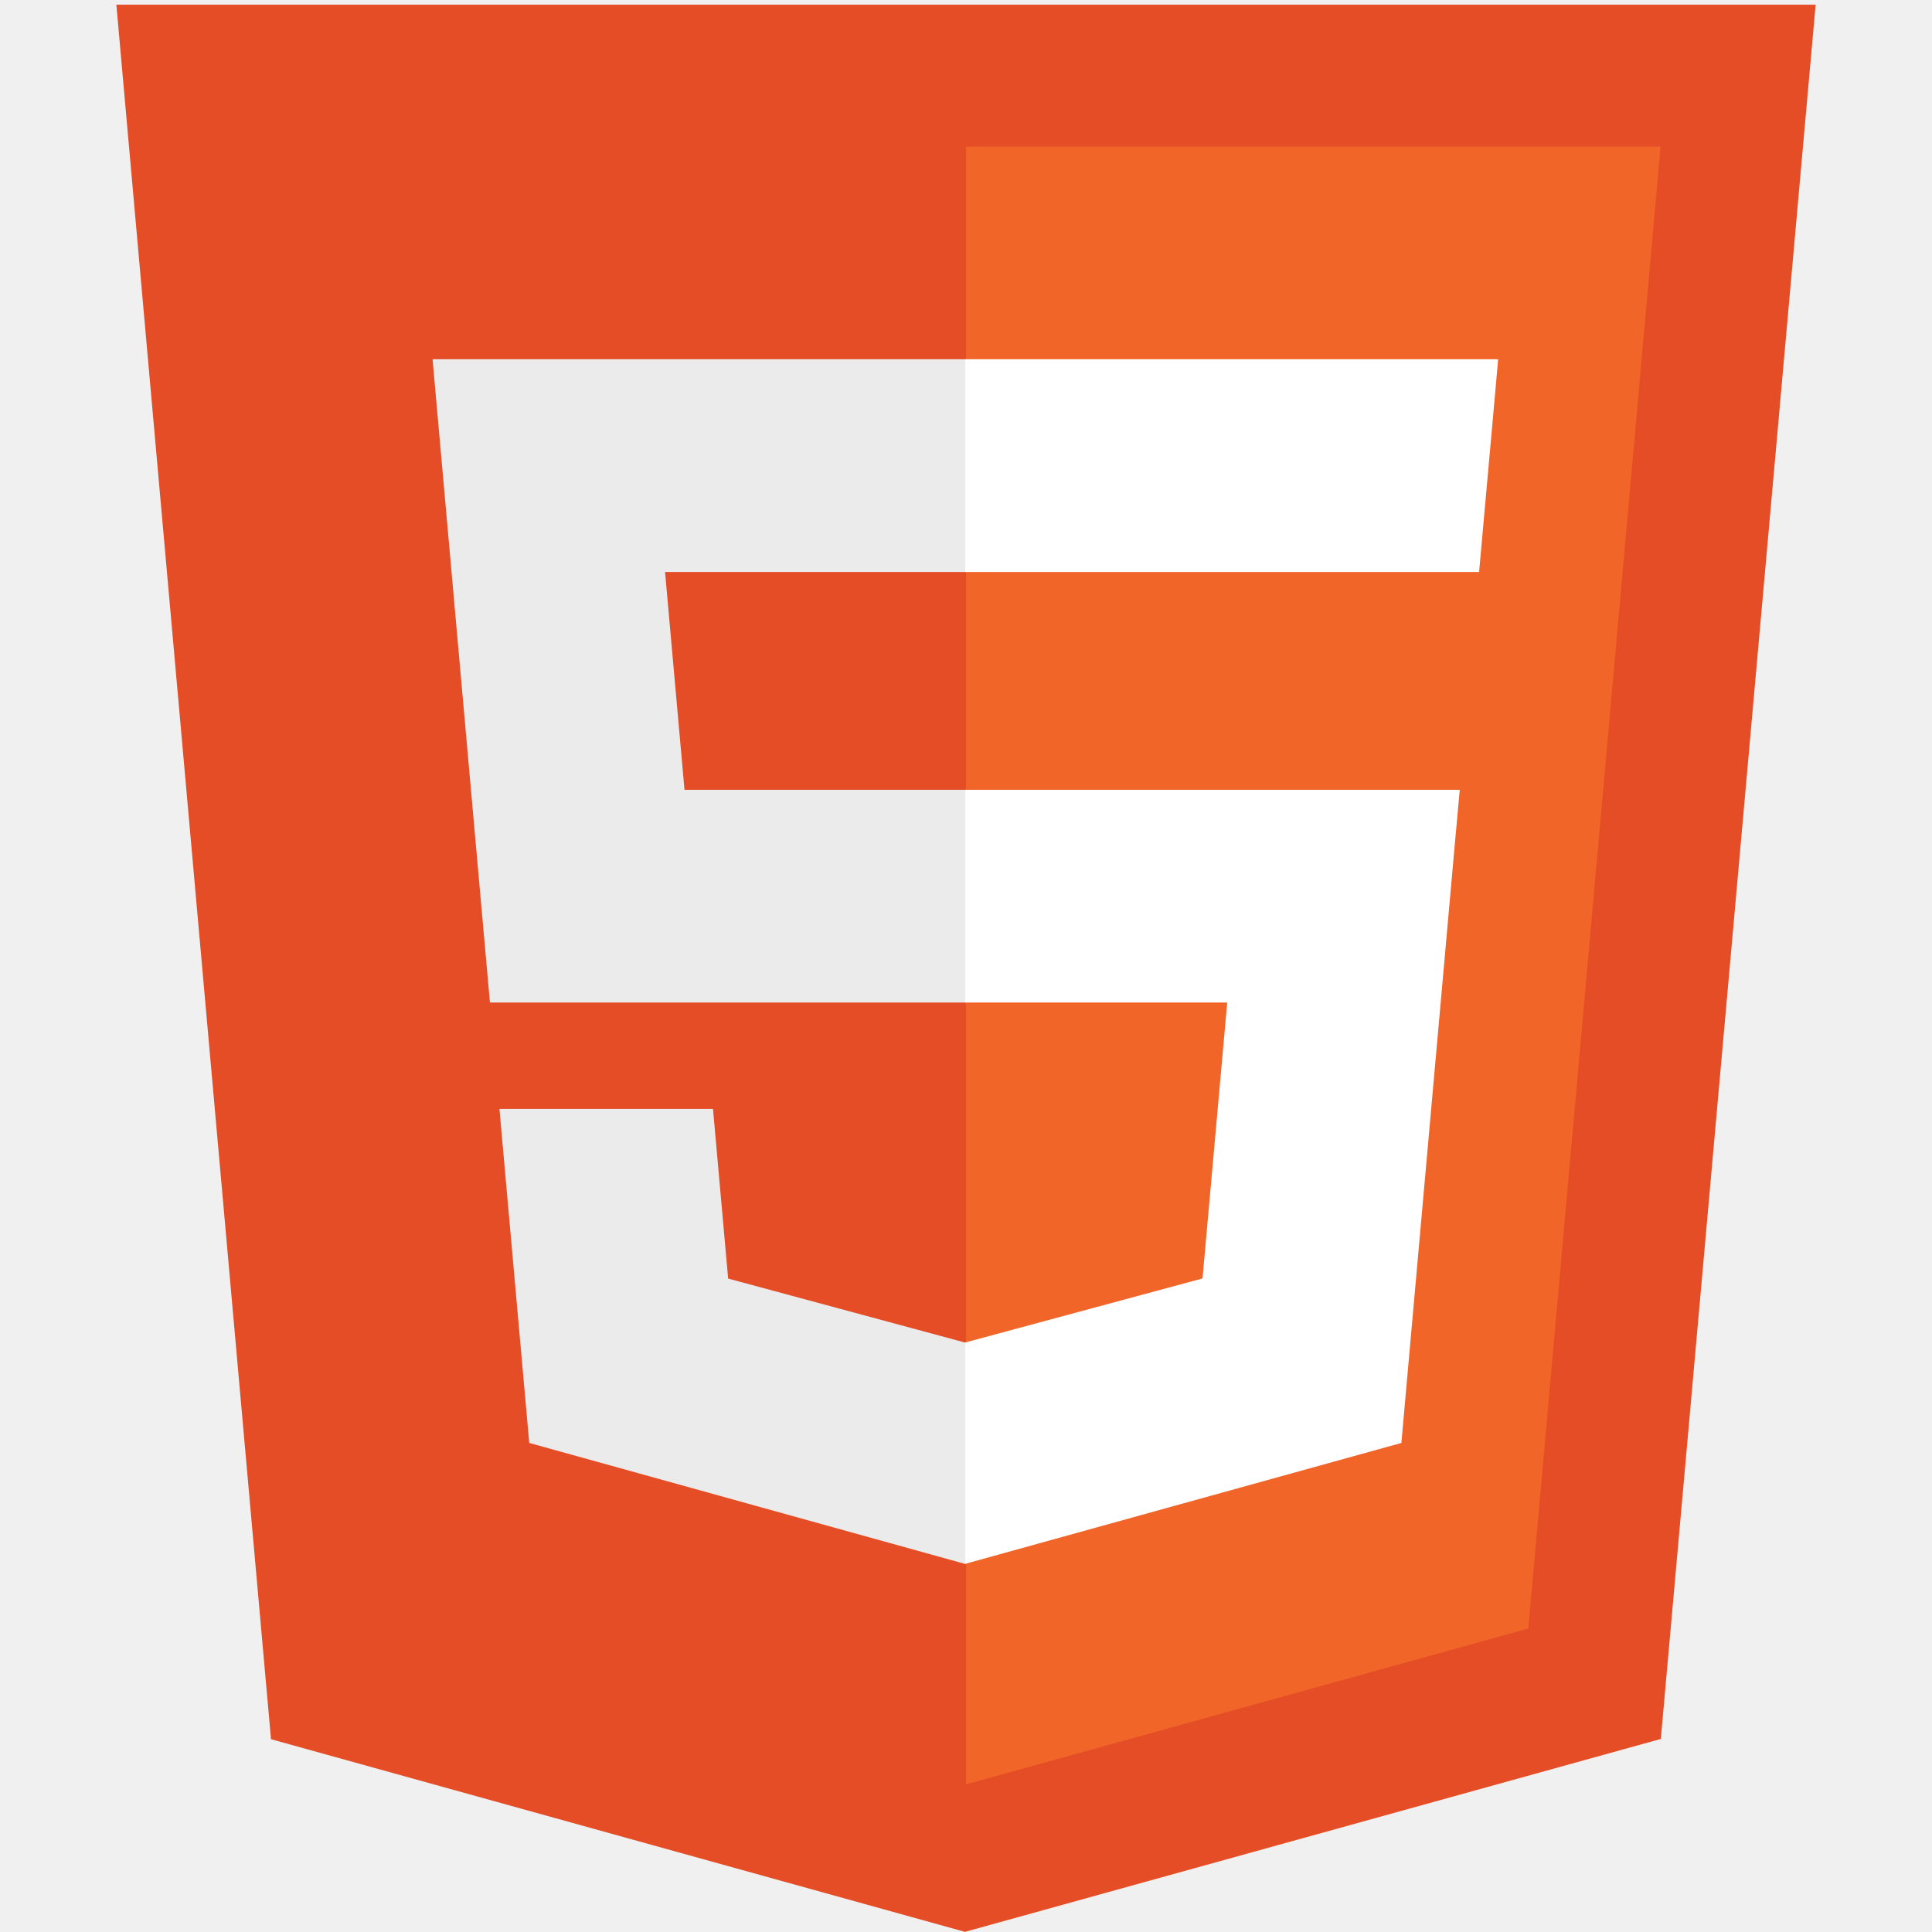
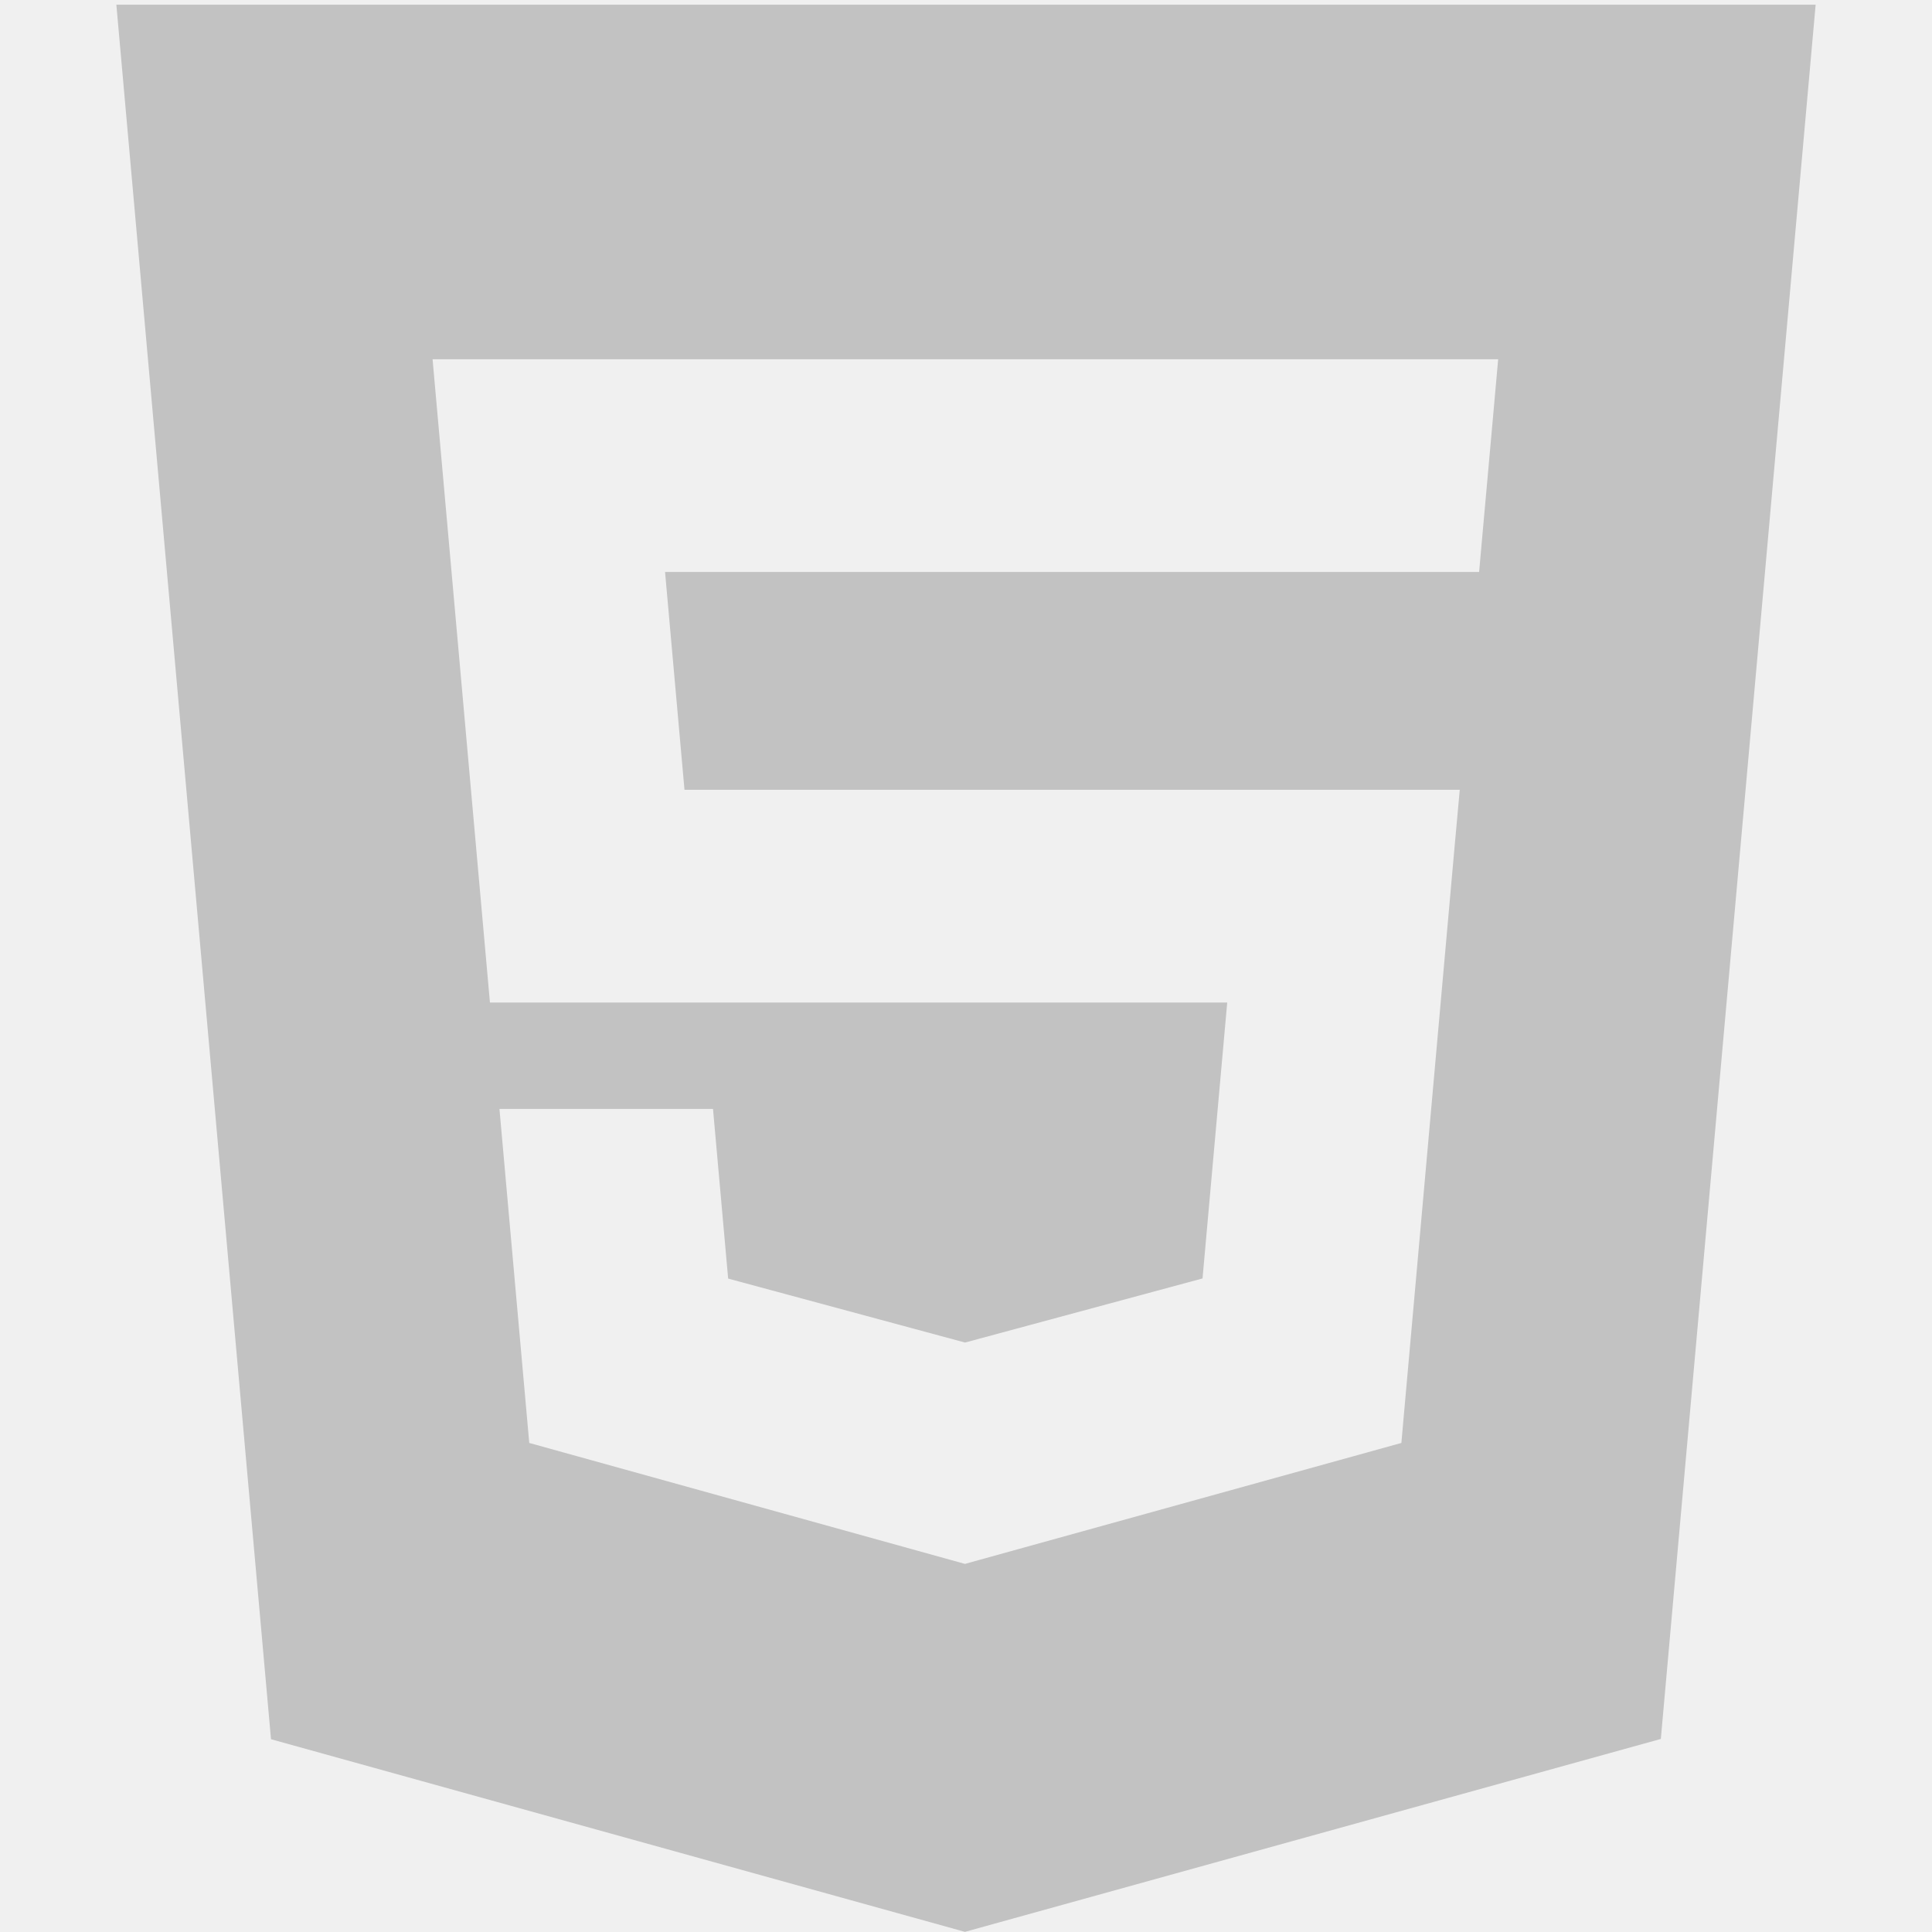
<svg xmlns="http://www.w3.org/2000/svg" viewBox="0 0 512 512" version="1.1" id="svg8">
  <defs id="defs8" />
  <g id="g8" transform="matrix(1.241488,0,0,1.241488,-61.8209,-61.96615)">
-     <polygon fill="#e44d26" points="437.367,100.62 404.321,470.819 255.778,512 107.644,470.877 74.633,100.62 " id="polygon1" transform="translate(0,-49.7085)" />
-     <polygon fill="#f16529" points="404.27,130.894 256,130.894 256,480.523 376.03,447.246 " id="polygon2" transform="translate(0,-49.7085)" />
-     <polygon fill="#ebebeb" points="191.76,221.716 256,221.716 256,176.305 255.843,176.305 142.132,176.305 143.219,188.488 154.38,313.627 256,313.627 256,268.217 195.91,268.217 " id="polygon3" transform="translate(0,-49.7085)" />
-     <polygon fill="#ebebeb" points="205.227,372.55 201.994,336.333 177.419,336.333 156.409,336.333 162.771,407.634 255.791,433.457 256,433.399 256,386.153 255.801,386.206 " id="polygon4" transform="translate(0,-49.7085)" />
-     <polygon fill="#ffffff" points="311.761,313.627 306.49,372.521 255.843,386.191 255.843,433.435 348.937,407.634 349.62,399.962 360.291,280.411 361.399,268.217 349.162,268.217 255.843,268.217 255.843,313.627 " id="polygon7" transform="translate(0,-49.7085)" />
-     <polygon fill="#ffffff" points="255.843,221.605 255.843,221.716 365.385,221.716 365.385,221.716 365.531,221.716 366.442,211.509 368.511,188.488 369.597,176.305 255.843,176.305 255.843,204.509 " id="polygon8" transform="translate(0,-49.7085)" />
+     <path d="M 74.634,50.912 107.644,421.169 255.778,462.291 404.321,421.111 437.366,50.912 Z m 67.499,75.684 h 113.71 113.754 l -1.086,12.183 -2.069,23.021 -0.912,10.207 H 365.385 255.843 191.759 l 4.15,46.501 h 59.933 93.32 12.236 l -1.108,12.194 -10.671,119.552 -0.683,7.673 L 256,383.683 v 0.008 l -0.209,0.058 -93.019,-25.823 -6.362,-71.301 h 21.01 24.575 l 3.233,36.217 50.574,13.655 0.041,-0.011 v -0.003 l 50.648,-13.671 5.27,-58.893 H 255.843 154.38 L 143.22,138.779 Z" style="fill:#c2c2c2;fill-opacity:1" id="path1" />
  </g>
</svg>
